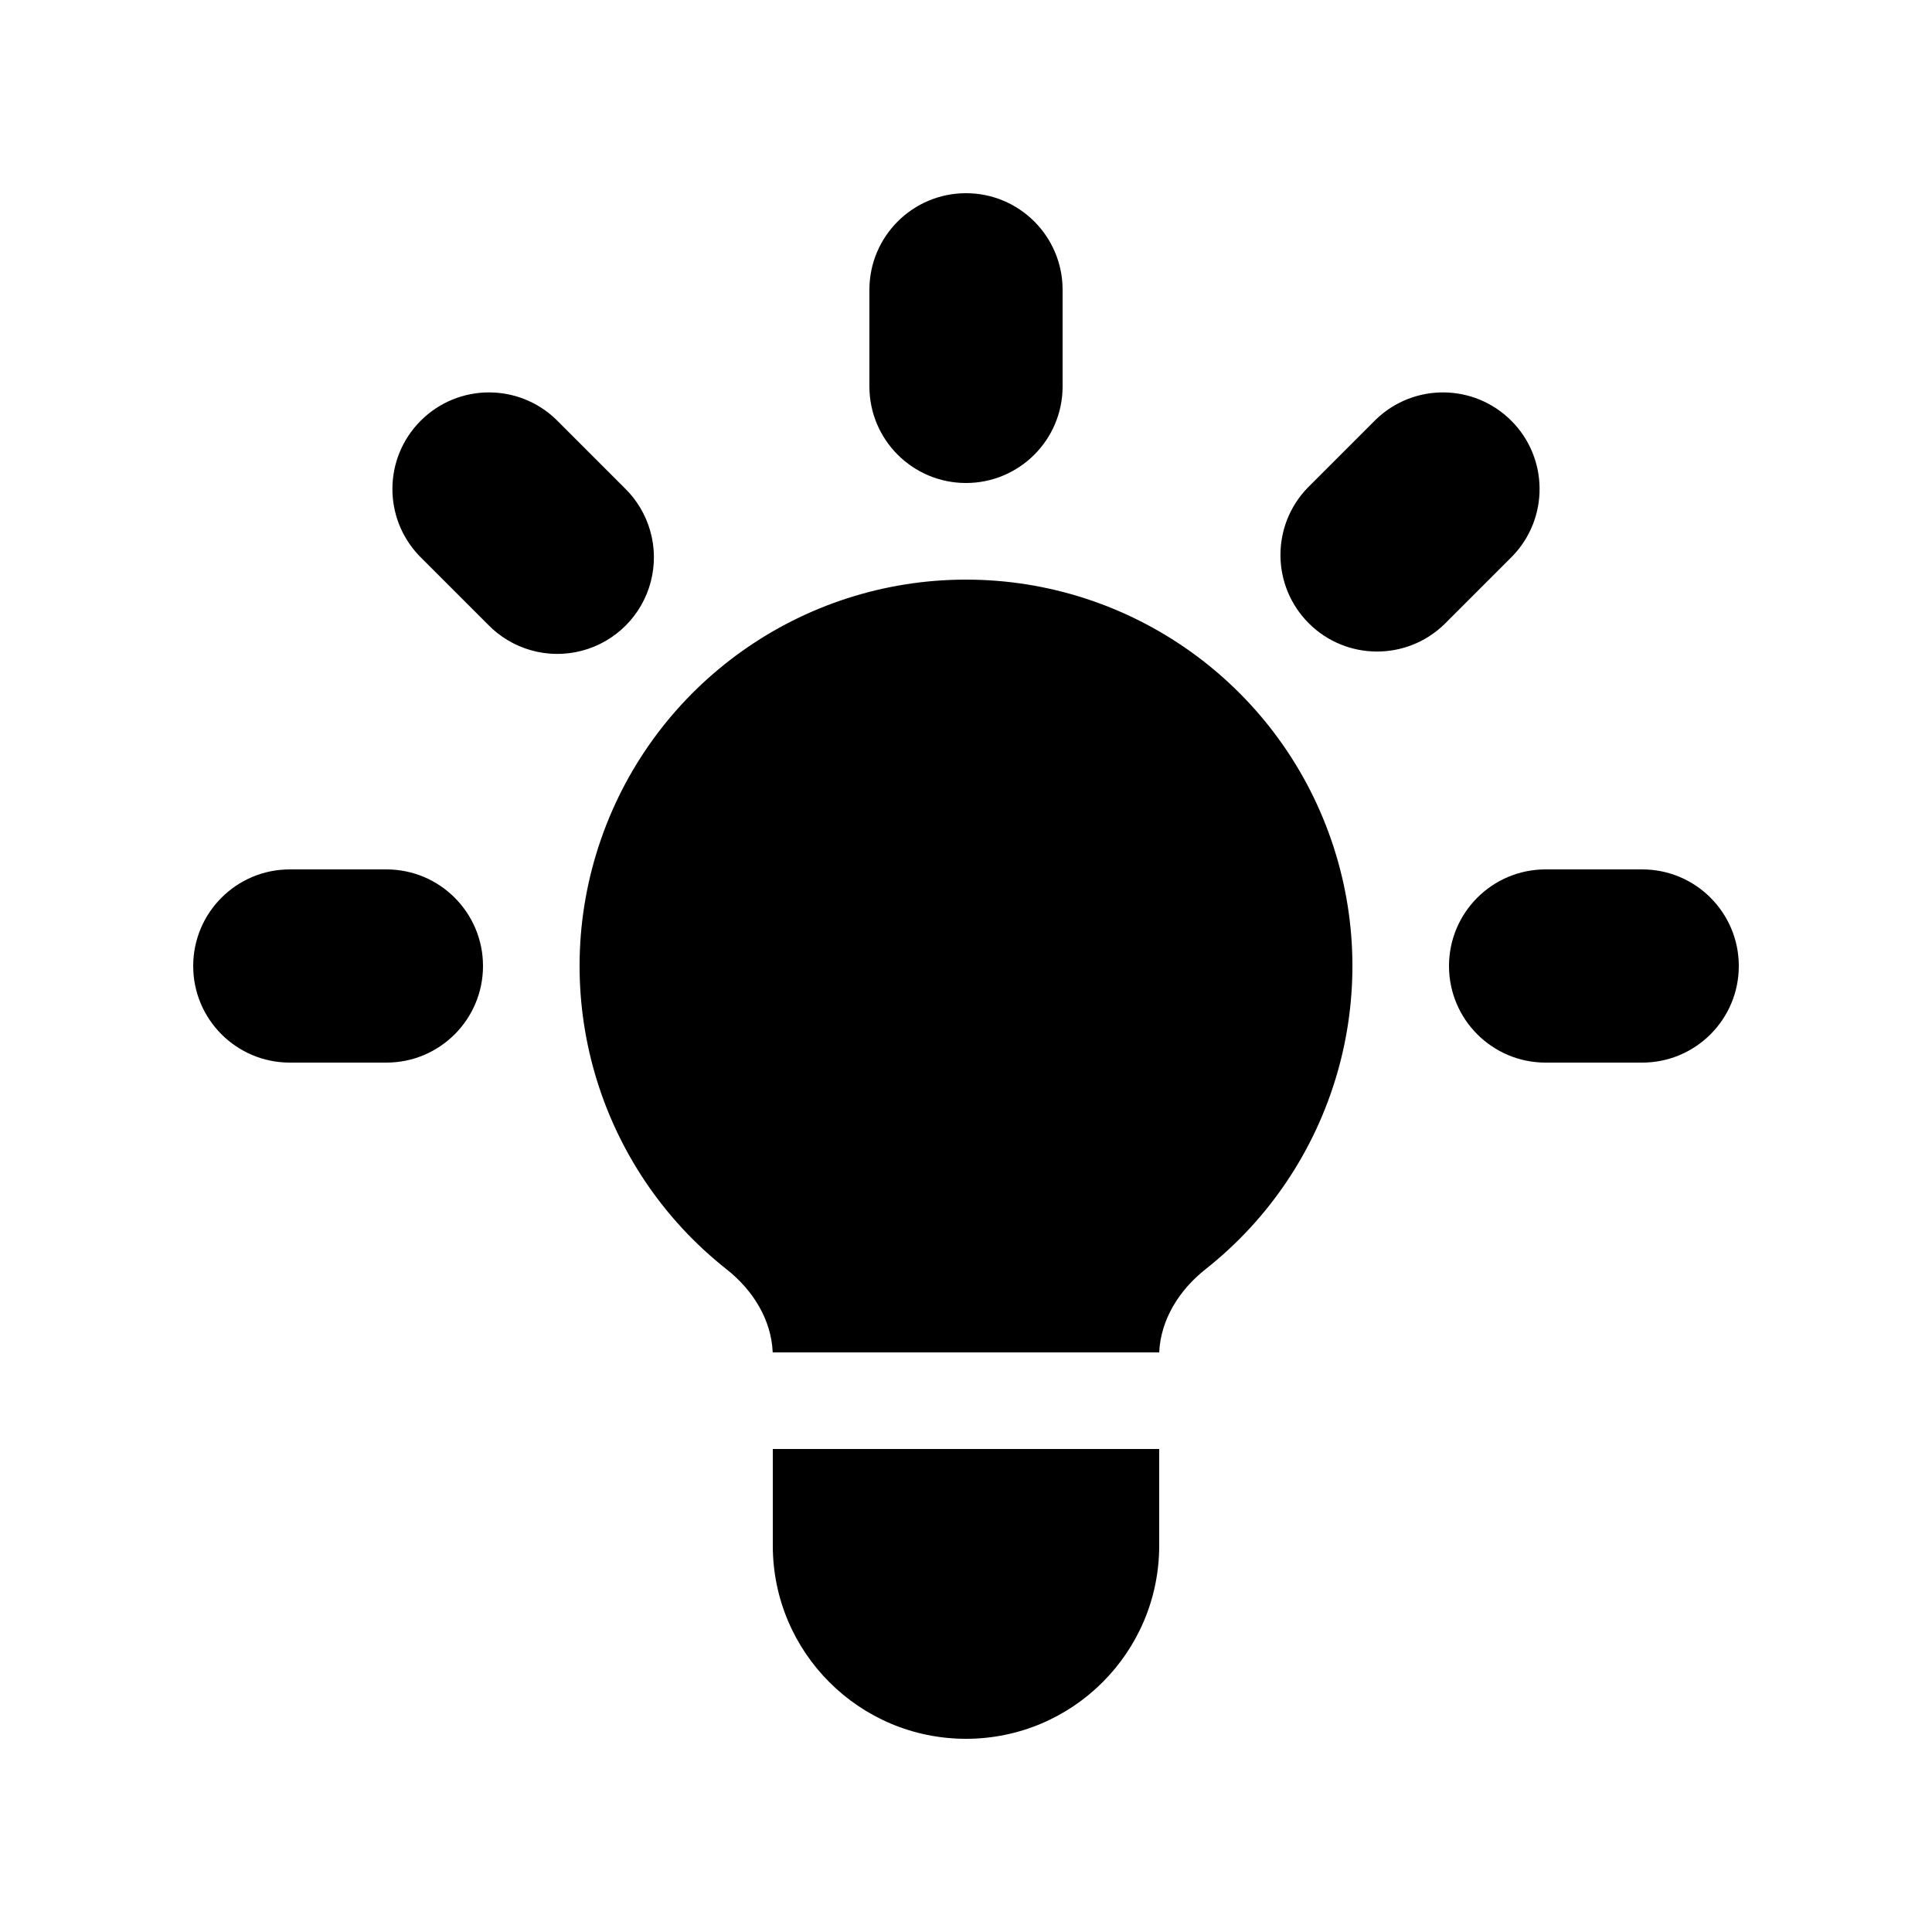
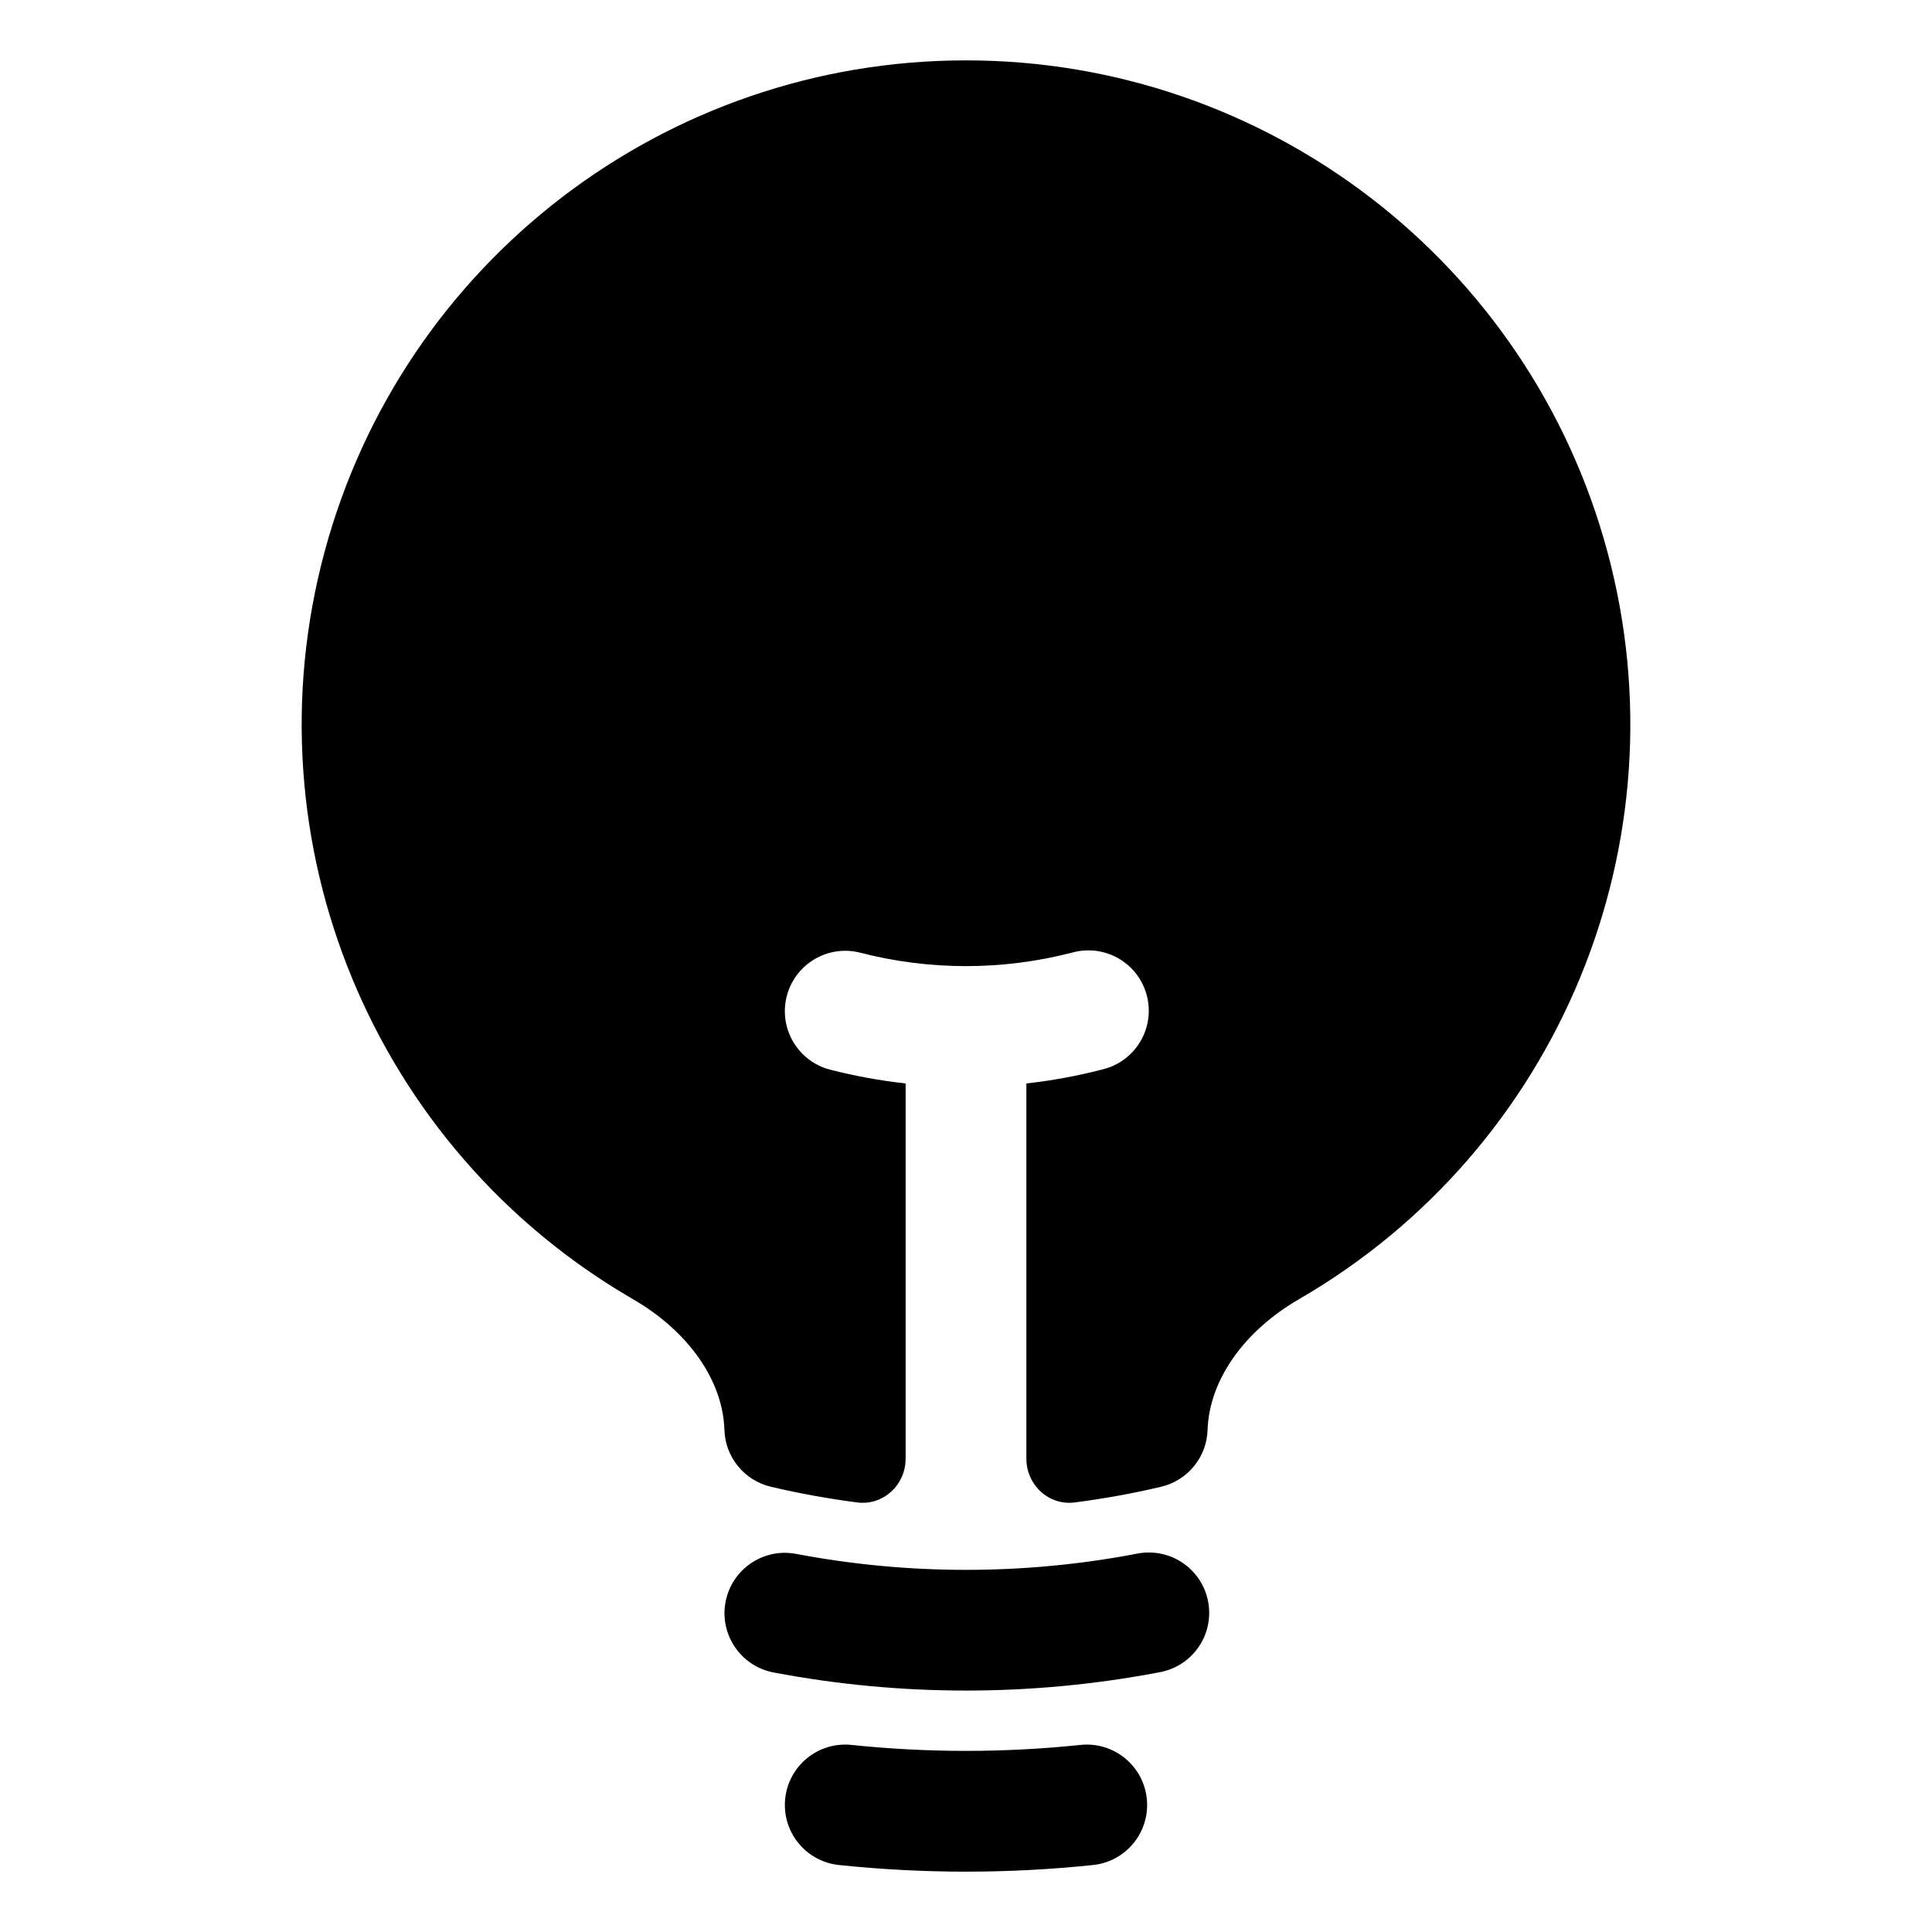
- <svg xmlns="http://www.w3.org/2000/svg" viewBox="0 0 20 20" fill="currentColor">
-   <path d="M11 3a1 1 0 10-2 0v1a1 1 0 102 0V3zM15.657 5.757a1 1 0 00-1.414-1.414l-.707.707a1 1 0 001.414 1.414l.707-.707zM18 10a1 1 0 01-1 1h-1a1 1 0 110-2h1a1 1 0 011 1zM5.05 6.464A1 1 0 106.464 5.05l-.707-.707a1 1 0 00-1.414 1.414l.707.707zM5 10a1 1 0 01-1 1H3a1 1 0 110-2h1a1 1 0 011 1zM8 16v-1h4v1a2 2 0 11-4 0zM12 14c.015-.34.208-.646.477-.859a4 4 0 10-4.954 0c.27.213.462.519.476.859h4.002z" />
+ <svg xmlns="http://www.w3.org/2000/svg" viewBox="0 0 24 24" fill="currentColor" aria-hidden="true">
+   <path d="M12 .75a8.25 8.25 0 00-4.135 15.39c.686.398 1.115 1.008 1.134 1.623a.75.75 0 00.577.706c.352.083.71.148 1.074.195.323.041.6-.218.6-.544v-4.661a6.714 6.714 0 01-.937-.171.75.75 0 11.374-1.453 5.261 5.261 0 002.626 0 .75.75 0 11.374 1.452 6.712 6.712 0 01-.937.172v4.66c0 .327.277.586.6.545.364-.047.722-.112 1.074-.195a.75.75 0 00.577-.706c.02-.615.448-1.225 1.134-1.623A8.25 8.25 0 0012 .75z" />
+   <path fill-rule="evenodd" d="M9.013 19.9a.75.75 0 01.877-.597 11.319 11.319 0 004.22 0 .75.75 0 11.28 1.473 12.819 12.819 0 01-4.78 0 .75.75 0 01-.597-.876zM9.754 22.344a.75.75 0 01.824-.668 13.682 13.682 0 002.844 0 .75.75 0 11.156 1.492 15.156 15.156 0 01-3.156 0 .75.75 0 01-.668-.824z" clip-rule="evenodd" />
</svg>
